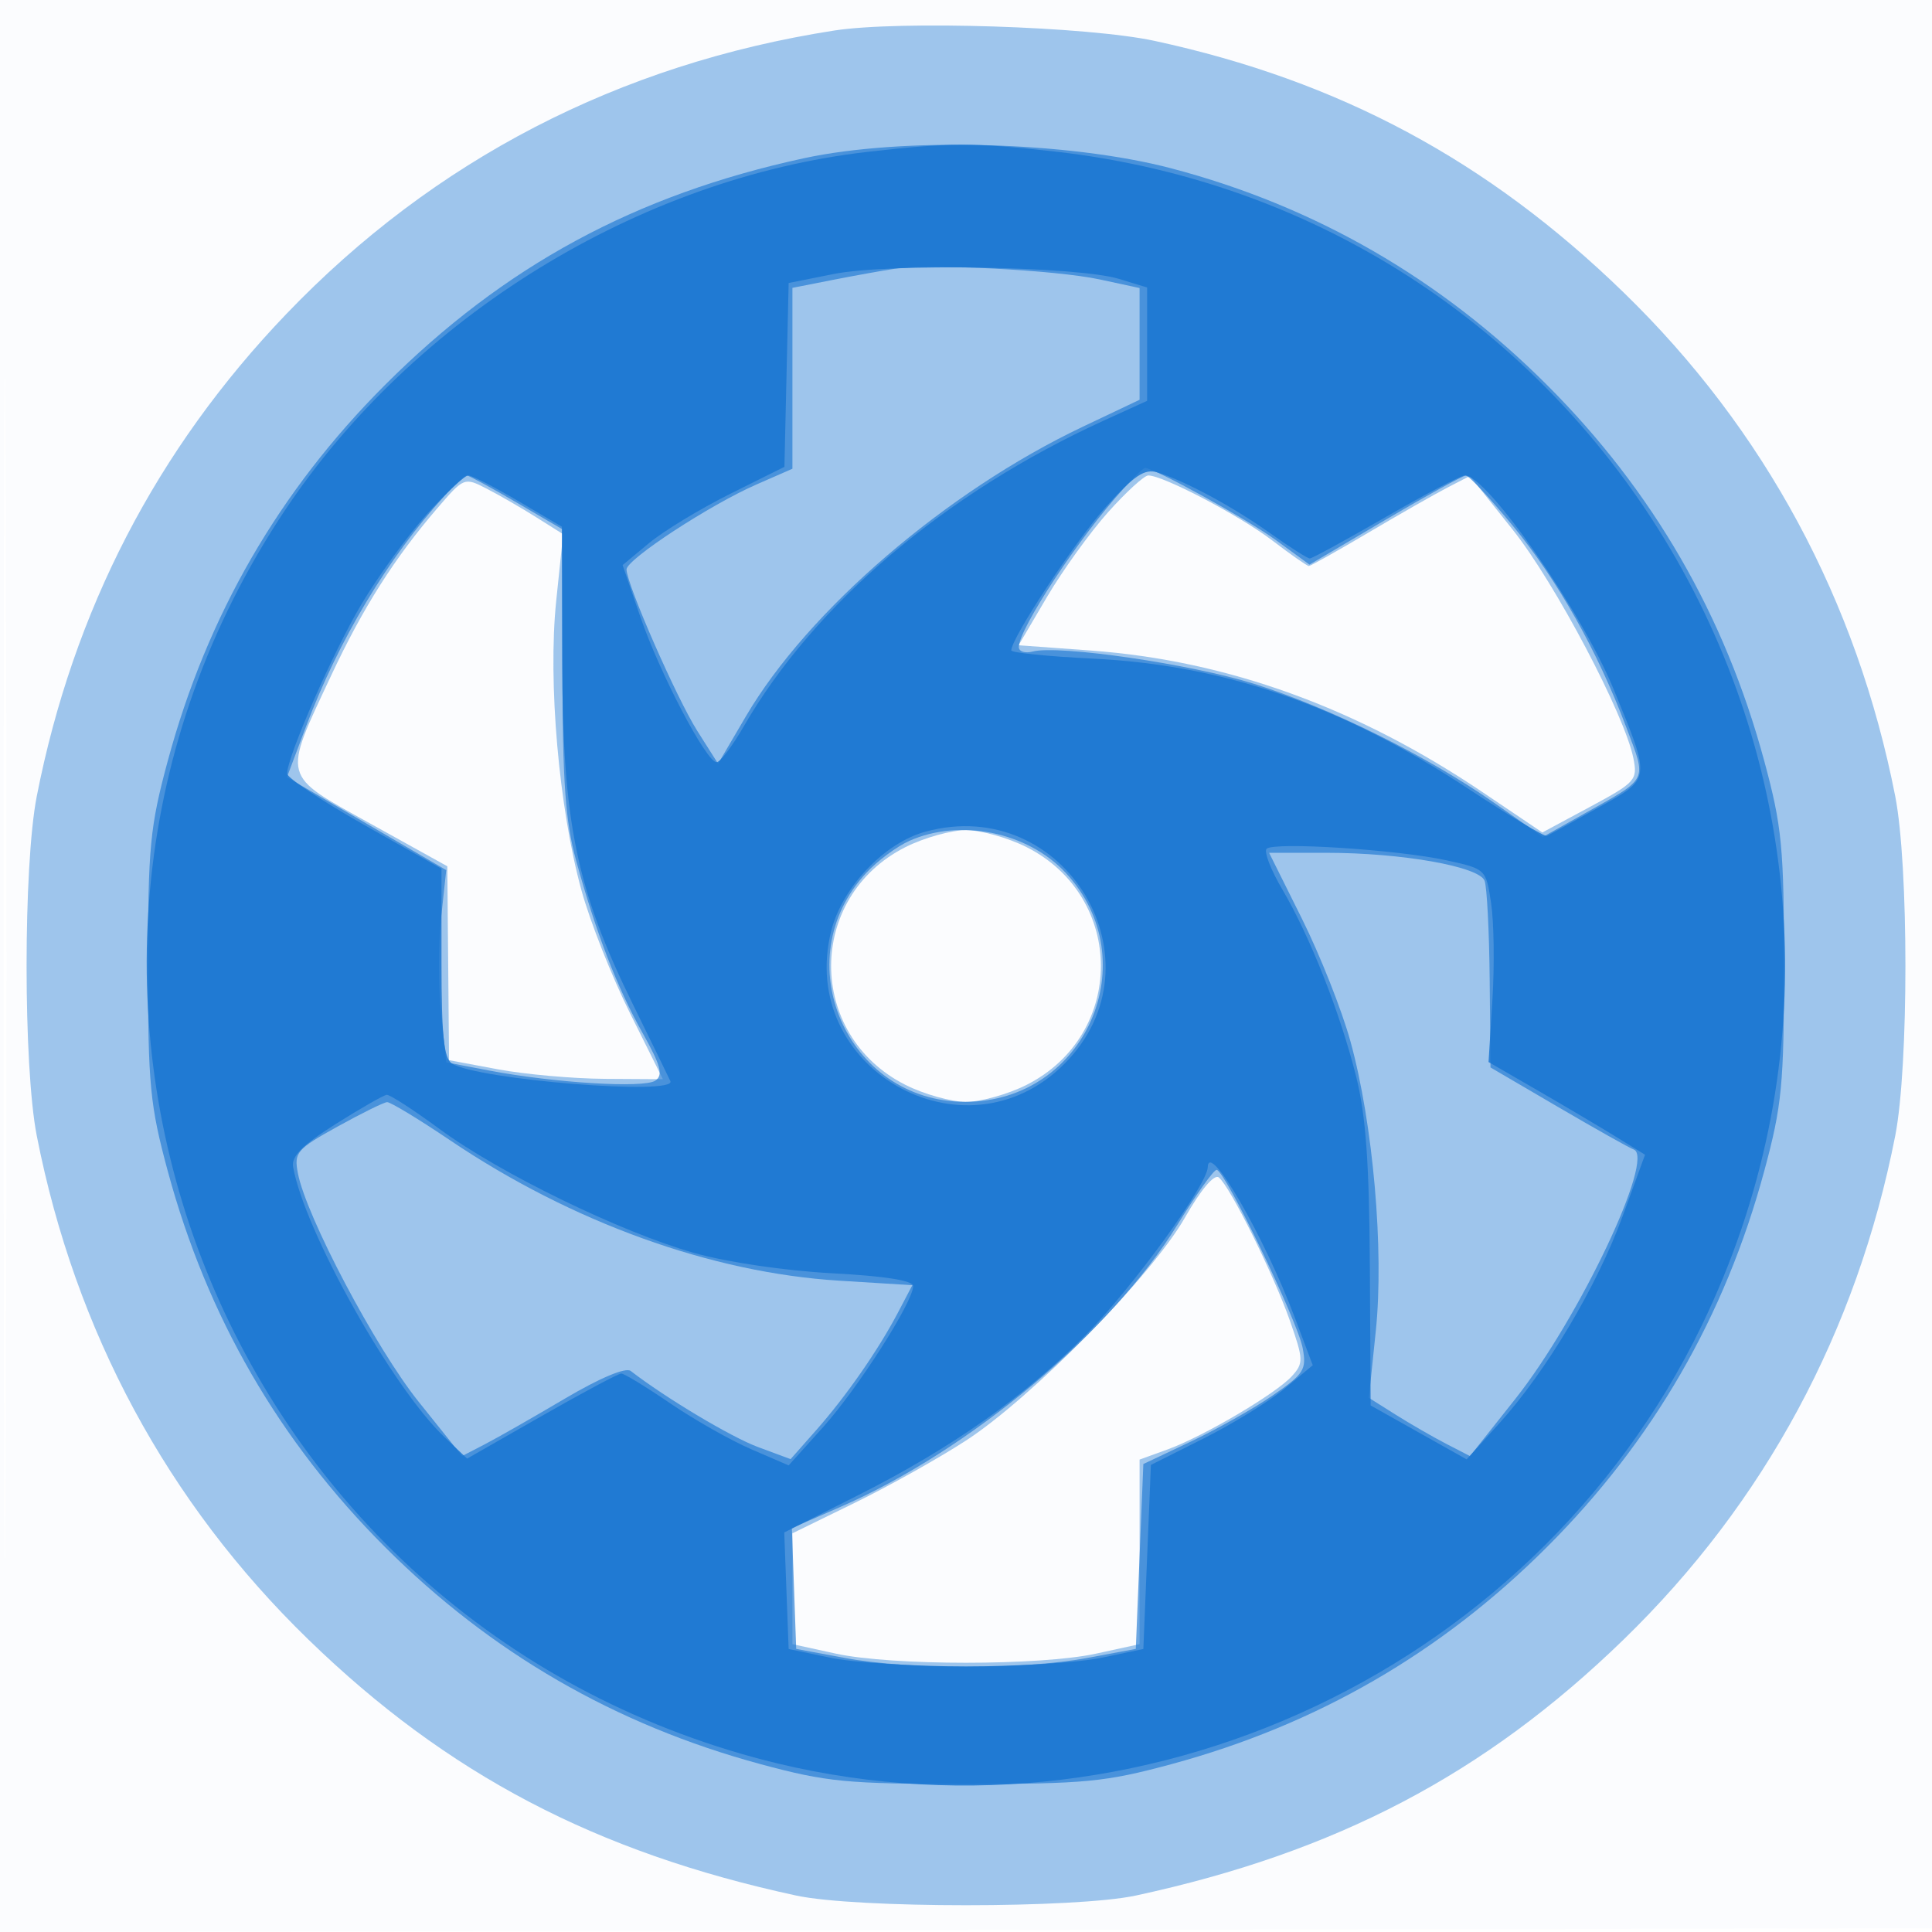
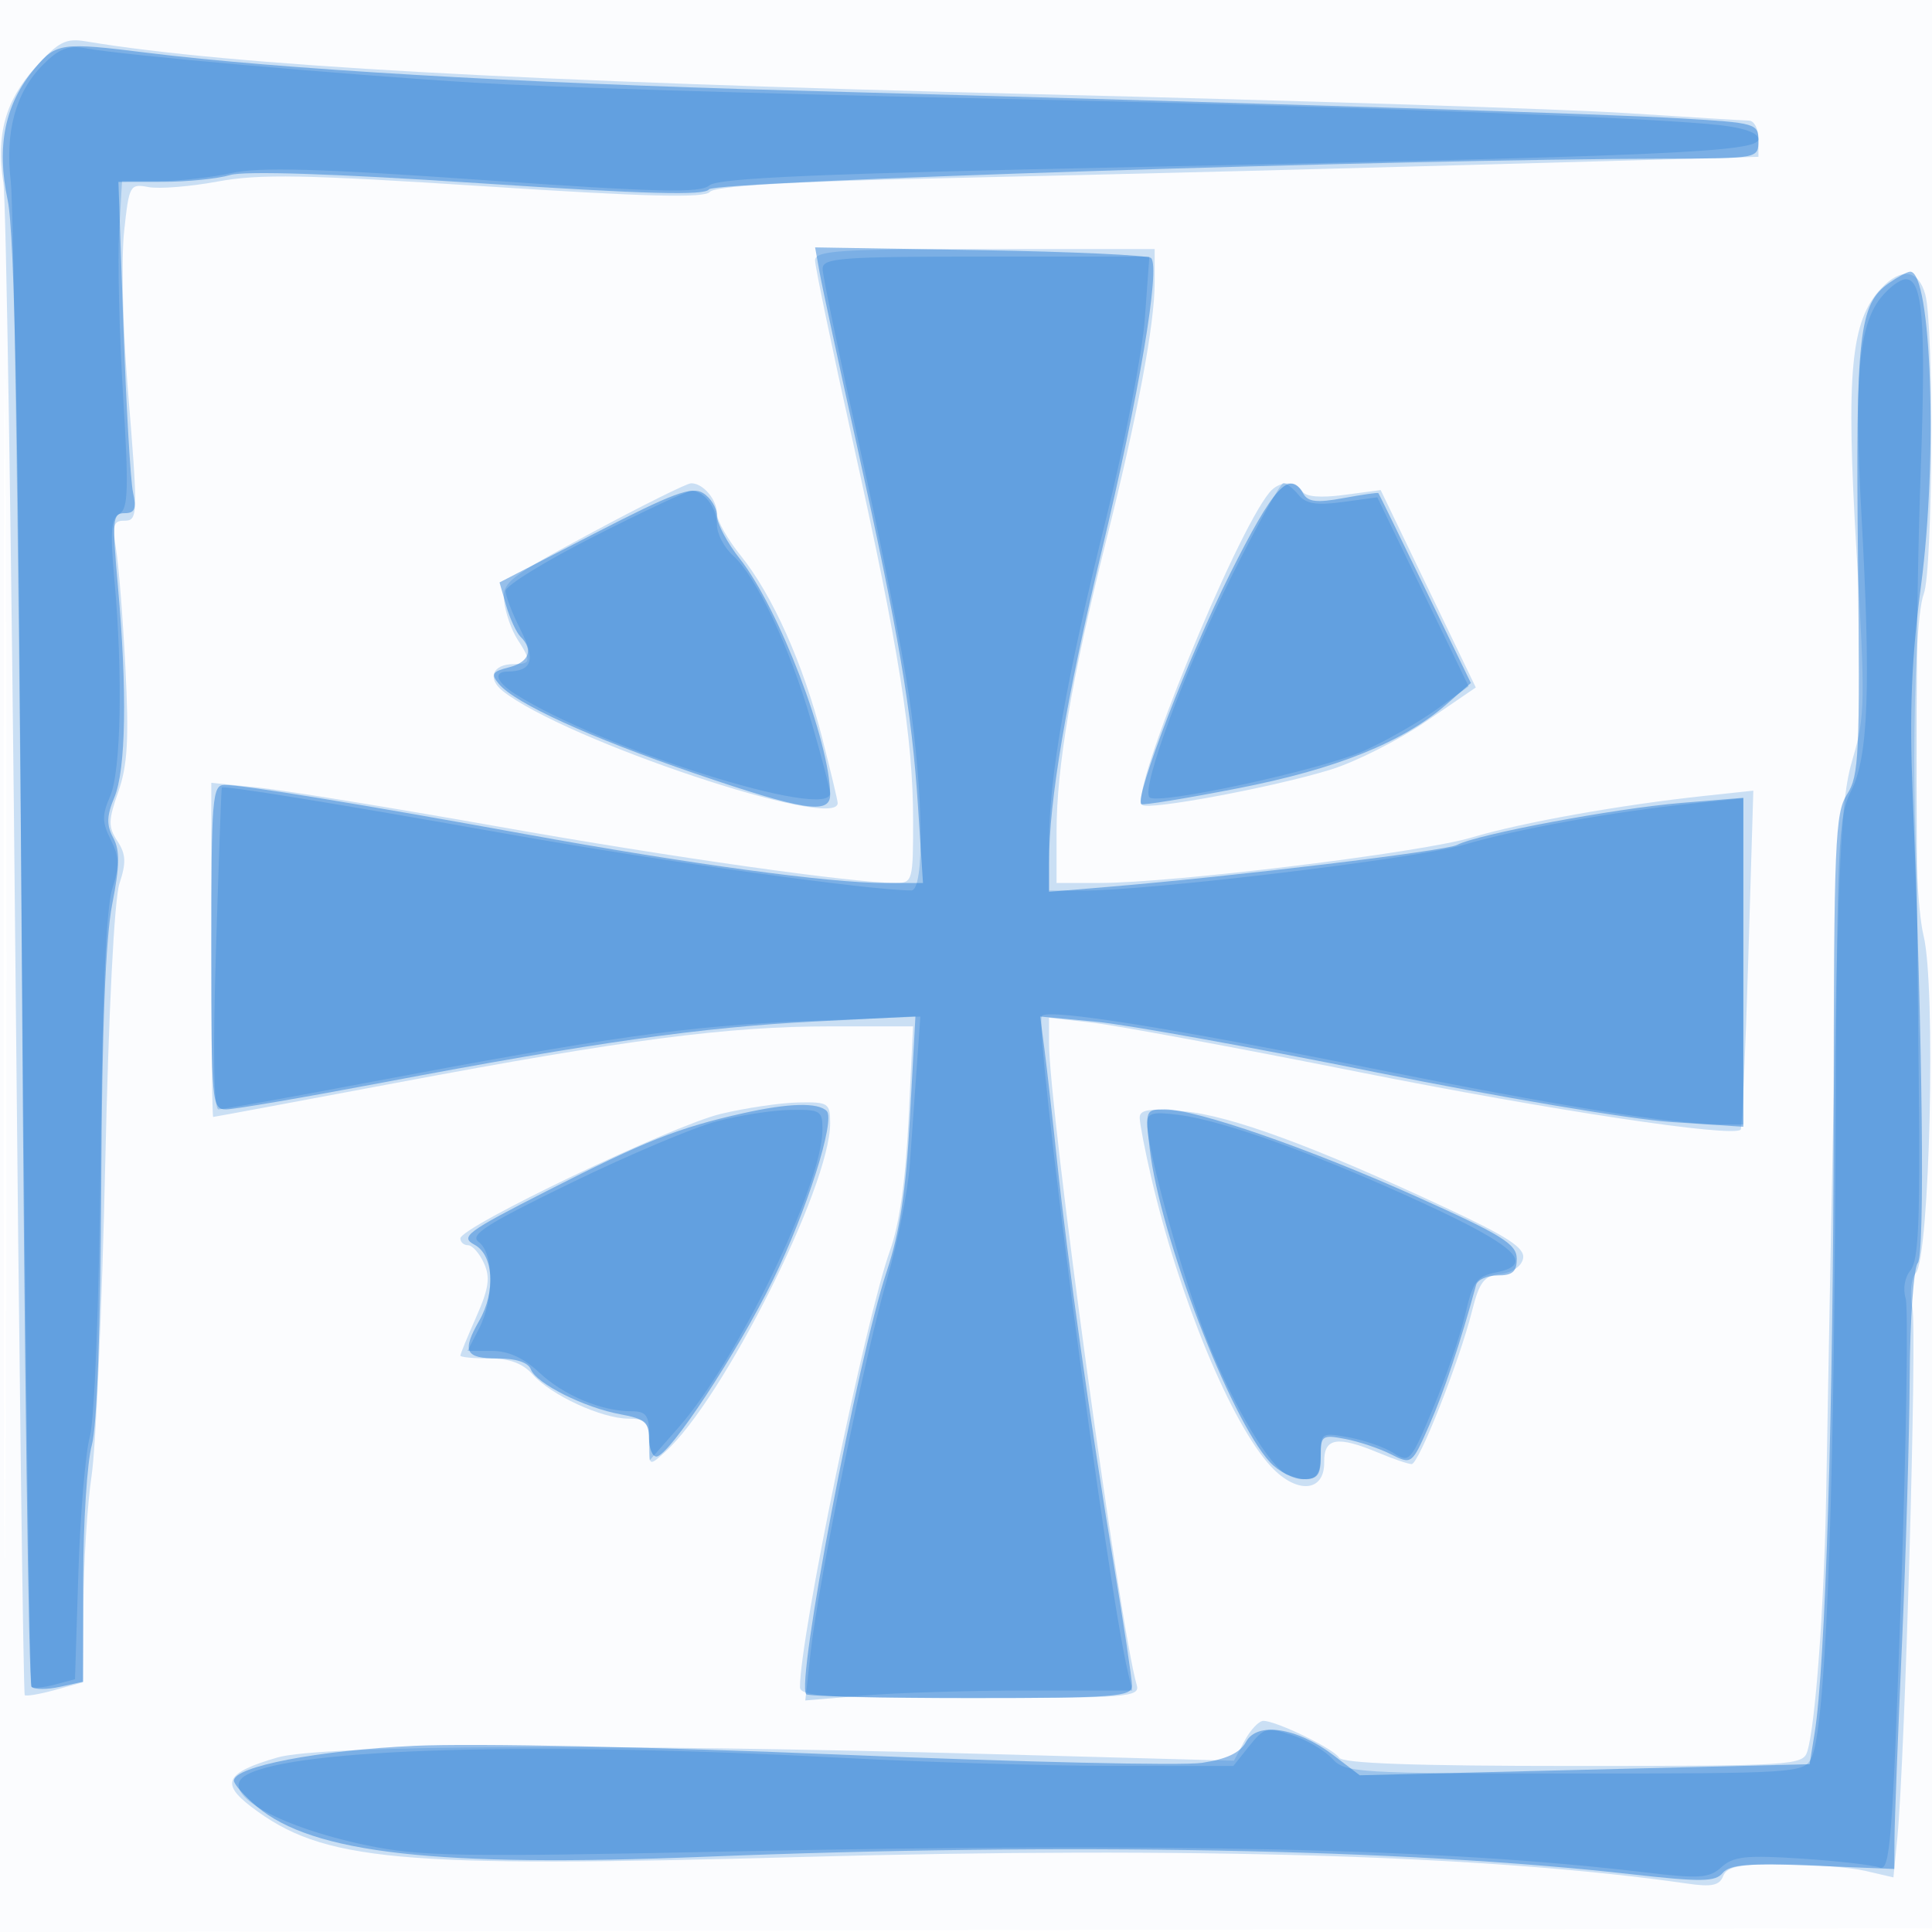
<svg xmlns="http://www.w3.org/2000/svg" width="256" height="256">
-   <path fill-opacity=".016" d="M0 128.004v128.004l128.25-.254 128.25-.254.254-127.75L257.008 0H0v128.004m.485.496c0 70.4.119 99.053.265 63.672.146-35.38.146-92.98 0-128C.604 29.153.485 58.1.485 128.5" fill="#1976D2" fill-rule="evenodd" />
-   <path fill-opacity=".414" d="M110.5 4.051C82.037 8.492 57.508 21.188 37.936 41.608 20.753 59.537 9.701 80.895 4.873 105.5c-1.801 9.181-1.801 35.819 0 45 5.086 25.923 17.318 48.612 35.98 66.739 18.375 17.848 38.091 28.197 64.647 33.931 7.912 1.708 37.088 1.708 45 0 26.556-5.734 46.272-16.083 64.647-33.931 18.662-18.127 30.894-40.816 35.98-66.739 1.801-9.181 1.801-35.819 0-45-5.086-25.923-17.318-48.612-35.98-66.739-18.016-17.5-37.679-28.049-62.147-33.342-8.851-1.915-33.839-2.719-42.5-1.368M57.937 67.355c-5.675 6.602-9.848 13.179-14.046 22.136-6.475 13.818-6.675 13.065 5.205 19.652l10.177 5.643.114 12.846.113 12.847 6.5 1.214c3.575.667 9.951 1.235 14.169 1.26l7.669.047-4.359-8.75c-2.397-4.812-5.289-12.125-6.425-16.25-2.998-10.886-4.465-27.659-3.355-38.358l.919-8.858-3.559-2.242c-1.957-1.233-4.909-2.936-6.559-3.786-2.978-1.534-3.026-1.515-6.563 2.599m88.906.496c-2.389 2.669-6.038 7.731-8.111 11.25l-3.767 6.399 9.58.7c18.028 1.316 35.321 7.575 51.975 18.814l7.848 5.295 6.334-3.404c6.009-3.23 6.304-3.56 5.738-6.405-1.147-5.77-10.374-23.254-15.998-30.312l-5.672-7.12-3.002 1.552c-1.651.854-6.361 3.538-10.467 5.966-4.107 2.428-7.65 4.414-7.875 4.414-.225 0-2.416-1.532-4.869-3.404-4.319-3.297-14.43-8.596-16.402-8.596-.533 0-2.924 2.183-5.312 4.851M119.97 112.25c-13.123 6.629-13.123 24.871 0 31.5 2.45 1.238 6.063 2.25 8.03 2.25 1.967 0 5.58-1.012 8.03-2.25 13.123-6.629 13.123-24.871 0-31.5-2.45-1.237-6.063-2.25-8.03-2.25-1.967 0-5.58 1.013-8.03 2.25M157 161.354c-4.352 7.642-20.272 23.85-29 29.524-3.575 2.325-10.213 6.041-14.75 8.26l-8.25 4.033V217.858l5.75 1.254c7.405 1.615 27.095 1.615 34.5 0l5.75-1.254v-24.456l3.648-1.32c4.794-1.733 14.437-7.412 16.54-9.741 1.553-1.719 1.535-2.204-.269-7.341-2.19-6.233-7.905-17.753-9.416-18.979-.608-.493-2.383 1.609-4.503 5.333" fill="#1976D2" fill-rule="evenodd" />
-   <path fill-opacity=".633" d="M106.5 20.973c-22.292 4.83-39.705 14.257-55.488 30.039-14.029 14.03-23.57 30.536-28.774 49.782-2.363 8.739-2.625 11.45-2.625 27.206s.262 18.467 2.625 27.206c5.204 19.246 14.745 35.752 28.774 49.782 14.03 14.029 30.536 23.57 49.782 28.774 8.739 2.363 11.45 2.625 27.206 2.625s18.467-.262 27.206-2.625c19.246-5.204 35.752-14.745 49.782-28.774 14.029-14.03 23.57-30.536 28.774-49.782 2.363-8.739 2.625-11.45 2.625-27.206s-.262-18.467-2.625-27.206c-5.204-19.246-14.745-35.752-28.774-49.782-14.091-14.09-30.744-23.693-49.782-28.705-13.549-3.567-35.609-4.171-48.706-1.334m12 14.646c-1.65.25-5.362.92-8.25 1.489L105 38.142v23.97l-4.75 2.077c-6.192 2.707-17.255 9.944-17.232 11.273.035 1.995 6.648 17.075 9.379 21.388l2.754 4.349 3.674-6.267c8.243-14.057 26.562-29.805 44.666-38.396L151 52.973V38.166l-5.25-1.133c-5.812-1.255-22.567-2.124-27.25-1.414m30.364 29.131C143.041 71.129 135 83.305 135 85.744c0 .588.826.853 1.835.589 3.458-.904 21.048 1.663 29.357 4.284 10.03 3.165 22.999 9.592 31.774 15.747l6.466 4.535 5.534-3.108c8.572-4.815 8.255-4.157 5.513-11.444-3.799-10.092-9.099-19.497-15.061-26.725-3.004-3.642-5.79-6.614-6.19-6.605-.4.009-5.225 2.667-10.721 5.907l-9.993 5.89-4.507-3.286C165.275 68.808 152.92 62 151.716 62c-.188 0-1.472 1.237-2.852 2.75m-90 1C51.41 73.915 44.842 84.856 40.56 96.241l-2.536 6.741 10.552 6.155 10.552 6.156-.681 6.353c-.374 3.495-.372 9.226.004 12.737l.683 6.383 5.683 1.085c8.602 1.642 20.516 2.366 22.019 1.338 1.068-.73.728-1.998-1.686-6.301-3.395-6.053-6.18-13.281-8.819-22.888-1.413-5.145-1.79-10.397-1.808-25.188L74.5 70.123l-6.088-3.561C65.063 64.603 62.11 63 61.849 63c-.261 0-1.605 1.237-2.985 2.75m61.636 45.667c-1.65.737-4.209 2.632-5.686 4.211-10.782 11.526-2.66 30.372 13.089 30.372 15.938 0 24.142-18.76 13.283-30.373-5.038-5.388-13.972-7.206-20.686-4.21m52.021 10.333c2.397 4.813 5.289 12.125 6.425 16.25 2.998 10.886 4.465 27.659 3.355 38.358l-.919 8.858 3.559 2.242c1.957 1.233 4.972 2.97 6.7 3.861l3.141 1.62 5.984-7.548c8.468-10.679 18.616-32.069 15.696-33.084-.529-.184-5.012-2.704-9.962-5.6l-9-5.265-.109-11.634c-.061-6.398-.364-12.295-.675-13.105-.725-1.891-10.983-3.703-20.967-3.703h-7.587l4.359 8.75M44.704 149.289c-5.391 2.986-5.757 3.417-5.238 6.149 1.091 5.733 10.297 23.167 15.988 30.278l5.776 7.216 3.002-1.552c1.651-.854 6.432-3.58 10.625-6.059 4.62-2.731 8.054-4.175 8.714-3.664 4.628 3.577 13.301 8.762 16.873 10.086l4.316 1.6 3.37-3.816c3.99-4.517 8.242-10.633 10.867-15.629l1.893-3.603-9.695-.598c-16.92-1.046-35.444-7.731-51.57-18.613-4.144-2.796-7.893-5.066-8.33-5.045-.437.022-3.403 1.484-6.591 3.25m111.329 12.97c-8.786 14.244-27.564 29.962-44.73 37.44l-6.376 2.778.286 8.006.287 8.007 6.5 1.208c8.333 1.549 23.668 1.549 32 0l6.5-1.209.5-12.249.5-12.249 6.276-2.966c3.452-1.63 8.335-4.381 10.851-6.113 4.167-2.866 4.523-3.428 3.986-6.28-.682-3.621-10.343-23.636-11.403-23.623-.39.004-2.72 3.267-5.177 7.25" fill="#1976D2" fill-rule="evenodd" />
-   <path fill-opacity=".833" d="M115 20.118C84.682 23.586 54.789 41.994 37.68 67.73-3.021 128.953 27.51 211.9 98.296 232.413c50.062 14.507 104.459-9.792 127.215-56.827C258.3 107.81 214.472 28.41 139.666 20.069c-10.711-1.194-13.857-1.188-24.666.049m-4.5 16.181l-6 1.201-.28 12.178-.28 12.179-7.22 3.599c-3.971 1.98-8.795 4.91-10.72 6.51l-3.5 2.91 2.334 6.812C87.393 89.16 93.598 101 94.954 101c.471 0 2.089-2.137 3.596-4.75 9.336-16.183 26.726-30.955 47.7-40.518l5.75-2.621V38.094l-3.75-1.144c-5.437-1.658-30.556-2.091-37.75-.651m36.061 30.844C142.51 71.649 134 84.546 134 86.18c0 .31 4.838.799 10.75 1.087 17.603.858 33.113 6.239 49.915 17.316 5.371 3.542 10.015 6.322 10.319 6.178.304-.143 3.341-1.819 6.75-3.723 7.107-3.97 7.052-3.561 2.109-15.64C209.616 81.068 197.061 63 194.11 63c-.524 0-5.238 2.475-10.478 5.5-5.239 3.025-9.774 5.5-10.077 5.5-.303 0-2.689-1.521-5.303-3.38-4.927-3.505-11.193-6.882-14.883-8.021-1.702-.526-3.071.388-6.808 4.544m-90.026 1.029c-2.558 2.845-6.464 8.226-8.681 11.958-3.706 6.237-9.746 20.006-9.814 22.37-.016.55 4.581 3.611 10.216 6.803l10.244 5.802v12.483c0 9.611.322 12.681 1.398 13.348 3.467 2.146 29.807 4.253 28.929 2.314-.187-.412-2.439-5.025-5.004-10.25-7.445-15.161-9.276-24.064-9.326-45.352l-.043-17.851-5.771-3.399C65.508 64.529 62.522 63 62.048 63c-.474 0-2.955 2.328-5.513 5.172m66.085 42.031c-5.429 1.479-11.024 7.375-12.478 13.148C105.571 141.503 127.79 154.21 141 141c13.493-13.493.151-35.847-18.38-30.797m45.208 2.27c-.369.387.572 2.813 2.091 5.39 3.672 6.227 7.668 16.356 9.778 24.784 1.284 5.128 1.741 11.474 1.817 25.216l.102 18.364 6.362 3.573 6.361 3.573 4.296-4.745c6.263-6.918 12.985-18.203 16.375-27.493l2.965-8.125-3.737-2.311c-2.056-1.271-6.722-4.035-10.369-6.143l-6.63-3.832.513-8.233c.283-4.528.206-10.283-.17-12.79-.68-4.54-.702-4.561-5.882-5.699-6.478-1.422-22.966-2.478-23.872-1.529M44.5 148.928c-4.405 2.781-5.911 4.291-5.665 5.68 1.497 8.459 13.101 29.194 20.024 35.778l3.035 2.886 9.868-5.636c5.427-3.1 10.181-5.636 10.564-5.636.383 0 3.299 1.776 6.479 3.947 3.181 2.171 8.013 4.91 10.739 6.086l4.956 2.139 4.54-5.042c4.589-5.096 11.96-16.631 11.96-18.716 0-.736-3.755-1.33-10.75-1.701-6.206-.33-13.92-1.465-18.25-2.686-9.699-2.736-25.808-10.574-33.753-16.423-3.439-2.532-6.589-4.572-7-4.534-.411.039-3.447 1.775-6.747 3.858m115.533 5.738c-.066 2.336-10.026 16.03-16.166 22.227-8.065 8.141-17.827 15.013-30.159 21.23l-9.791 4.937.291 7.72.292 7.72 5.5 1.154c3.025.634 11.125 1.153 18 1.153s14.975-.519 18-1.153l5.5-1.154.5-12.195.5-12.195 7-3.515c3.85-1.934 8.675-4.906 10.723-6.605l3.722-3.09-2.347-6.236c-4.096-10.882-11.461-23.619-11.565-19.998" fill="#1976D2" fill-rule="evenodd" />
+   <path fill="#1976D2" fill-opacity=".016" fill-rule="evenodd" d="M0 128.004v128.004l128.25-.254 128.25-.254.254-127.75L257.008 0H0zm.485.496c0 70.4.119 99.053.265 63.672s.146-92.98 0-128S.485 58.1.485 128.5" />
+   <path fill="#1976D2" fill-opacity=".215" fill-rule="evenodd" d="M4.691 8.92C.704 13.333-.544 17.838.45 24.228c.366 2.35 1.077 48.323 1.581 102.162s1.066 98.04 1.249 98.223 1.995-.126 4.026-.687l3.694-1.02.051-10.203c.029-5.612.519-13.353 1.09-17.203s1.379-22.3 1.796-41c.46-20.651 1.204-35.353 1.897-37.446.91-2.755.854-3.881-.279-5.61-1.23-1.878-1.213-2.744.127-6.554 1.217-3.461 1.416-6.929.937-16.39-.334-6.6-.894-13.687-1.244-15.75-.52-3.061-.337-3.75.994-3.75 1.958 0 1.966-.313.511-18.186-.616-7.564-.812-16.624-.436-20.133.66-6.169.767-6.363 3.235-5.892 1.403.269 5.537-.064 9.186-.74 5.506-1.019 11.536-.91 35.445.641 21.404 1.389 29.053 1.578 29.752.736.638-.769 10.359-1.347 30.189-1.796 30.295-.686 49.843-1.189 86.999-2.238l21.75-.613v-2.39c0-1.314-.562-2.398-1.25-2.41-.687-.011-8-.458-16.25-.993s-43.35-1.66-78-2.501C69.161 10.827 30.454 8.678 11.385 5.482c-2.673-.448-3.624.041-6.694 3.438M108 34.505c0 .827 2.277 11.74 5.059 24.25 6.066 27.27 7.927 38.996 7.935 49.995.006 7.897-.09 8.25-2.25 8.25-5.778 0-29.563-3.373-52.726-7.477-14.015-2.483-28.303-4.804-31.75-5.157L28 103.724v22.138c0 12.176.113 22.138.25 22.138s11.05-2.032 24.25-4.515C83.096 137.731 96.399 136 110.043 136h10.94l-.59 12.25c-.394 8.162-1.219 13.996-2.471 17.482C114.69 174.726 106 216.877 106 223.561c0 1.209 3.601 1.439 22.567 1.439 21.023 0 22.532-.12 22.051-1.75-2.221-7.514-11.618-76.324-11.618-85.071v-3.323l5.75.654c3.162.36 19.025 3.299 35.25 6.532 25.515 5.085 49.578 8.713 50.653 7.638.183-.182.633-10.363 1.002-22.623l.67-22.291-6.412.687c-11.253 1.207-24.215 3.521-30.913 5.52-6.776 2.023-39.57 6.027-49.358 6.027H140v-6.869c0-8.425 2.024-20.335 6.477-38.113C150.75 54.962 153 43.015 153 37.39V33h-22.5c-19.364 0-22.5.21-22.5 1.505m141.244 3.735c-4.018 4.278-4.658 11.109-3.253 34.76 1.181 19.878 1.144 21.953-.489 27.5-1.776 6.034-1.986 11.844-3.523 97.5-.267 14.862-1.433 30.703-2.509 34.094-.577 1.82-1.982 1.906-30.978 1.906-21.08 0-30.583-.338-31.056-1.104-.735-1.188-8.235-4.838-10.017-4.874-.595-.012-1.72 1.173-2.5 2.633l-1.419 2.654-32.5-.892c-50.078-1.376-88.563-1.189-94.231.458-6.842 1.988-7.596 3.392-3.499 6.517 9.526 7.266 19.166 8.143 73.23 6.661 51.341-1.408 91.291-.201 117.108 3.537 3.209.464 4.241.246 4.718-.998.483-1.258 2.14-1.587 7.893-1.568 4.004.013 8.943.41 10.974.882l3.693.858.511-5.132c1.015-10.193 2.639-67.209 2.004-70.38-.379-1.896-.186-3.807.466-4.592 1.843-2.221 2.659-38.001 1.019-44.66-1.651-6.704-1.631-41.025.026-45.315 1.193-3.087 1.352-35.52.194-39.68-.919-3.305-3.196-3.602-5.862-.765M78.5 70.528c-11.252 6.042-11.98 6.616-11.685 9.208.174 1.52.961 3.761 1.75 4.979C70.44 87.609 70.38 88 68.059 88c-2.81 0-3.555 1.9-1.409 3.591C74.9 98.09 111 110.158 111 106.417c0-.321-.928-4.217-2.062-8.658-2.502-9.802-6.583-18.925-10.799-24.147C96.413 71.474 95 68.977 95 68.062c0-1.889-1.883-4.083-3.45-4.019-.578.023-6.45 2.942-13.05 6.485m89.713-5.278c-4.574 5.538-18.539 39.758-16.895 41.401.779.78 17.59-2.367 25.05-4.688 3.309-1.03 8.979-3.897 12.6-6.371l6.583-4.498-6.302-13.078-6.302-13.078-4.846.643c-3.134.416-5.087.25-5.532-.469-.914-1.48-3.077-1.411-4.356.138M95.5 147.599C89.126 149.12 61 162.57 61 164.096c0 .497.46.904 1.021.904.562 0 1.508 1.068 2.103 2.373.862 1.892.655 3.338-1.021 7.127-1.157 2.615-2.103 4.922-2.103 5.127s1.73.373 3.845.373c2.67 0 4.427.654 5.75 2.141 2.432 2.734 9.098 5.809 12.655 5.837 2.414.019 2.75.407 2.75 3.177 0 3.147.005 3.15 2.122 1.25C95.767 185.54 110 157.201 110 148.843c0-2.691-.227-2.839-4.25-2.76-2.338.046-6.95.728-10.25 1.516m55.515.512c.008.764.694 4.314 1.524 7.889 3.716 15.998 10.625 32.681 15.869 38.318 3.438 3.695 7.109 3.4 7.053-.568-.047-3.233 1.714-3.539 7.193-1.25 1.975.825 3.953 1.5 4.395 1.5.951 0 6.315-13.589 7.991-20.243.985-3.912 1.585-4.693 3.806-4.951 1.567-.182 2.773-1.021 2.971-2.069.26-1.369-2.02-2.863-10.212-6.688-17.467-8.156-28.536-12.232-34.749-12.796-4.589-.416-5.853-.23-5.841.858" />
+   <path fill="#1976D2" fill-opacity=".447" fill-rule="evenodd" d="M4.615 9.045C.648 13.76-.502 19.331 1.012 26.5c.944 4.473 1.422 30.223 1.877 101.167.336 52.342.916 95.473 1.289 95.845.374.373 2.061.375 3.75.004l3.072-.675.024-13.67c.013-7.519.526-15.471 1.14-17.671.693-2.486 1.168-15.544 1.254-34.5.093-20.53.566-32.675 1.446-37.155 1.009-5.131 1.04-7.155.138-8.841-.908-1.698-.874-2.891.152-5.345 1.534-3.665 1.712-14.055.477-27.909-.795-8.922-.721-9.75.867-9.75 1.373 0 1.609-.574 1.13-2.75-.333-1.513-.905-11.389-1.271-21.949l-.666-19.198 5.905-.009c3.247-.005 7.254-.411 8.904-.901 1.913-.568 13.825-.18 32.87 1.073 22.242 1.463 30.05 1.672 30.577.82.663-1.073 92.245-4.01 126.803-4.066C232.943 21 233 20.989 233 18.645c0-2.28-.322-2.373-10.25-2.954-10.444-.611-50.3-1.863-118.015-3.707C68.6 11 36.628 9.128 19.526 6.995 8.128 5.573 7.46 5.665 4.615 9.045M108.609 36.14c.332 1.848 2.55 12.135 4.929 22.86 5.58 25.152 7.275 35.152 8.095 47.75l.668 10.25h-5.099c-7.374 0-25.898-2.522-47.702-6.495-21.829-3.977-37.224-6.495-39.75-6.501C28.137 104 28 105.689 28 125.5c0 20.741.07 21.5 1.975 21.5 1.086 0 10.423-1.601 20.75-3.558 28.075-5.32 42.323-7.334 57.175-8.085l13.399-.676-.726 13.368c-.536 9.861-1.343 15.215-3.076 20.409-3.86 11.572-12.06 54.646-10.668 56.038.278.277 10.104.504 21.838.504 18.966 0 21.333-.179 21.333-1.614 0-.888-1.099-8.2-2.443-16.25-2.979-17.848-6.118-40.209-7.528-53.636-.578-5.5-1.309-11.981-1.624-14.401l-.573-4.402 7.334.68c4.034.373 20.674 3.375 36.979 6.671 16.305 3.295 33.967 6.276 39.25 6.623l9.605.631v-43.59l-8.25.682c-8.777.726-27.018 4.144-29.663 5.559-1.497.8-29.38 4.152-46.337 5.57l-7.75.648v-3.862c0-8.196 2.266-21.6 6.984-41.309 4.951-20.68 7.795-37.555 6.54-38.809-.374-.374-10.544-.845-22.599-1.046l-21.919-.365zm141.69 1.363c-3.984 2.791-4.428 6.758-4.105 36.709.277 25.623.138 28.603-1.444 31.031-1.592 2.444-1.753 6.329-1.783 42.972-.031 38.46-1.085 72.532-2.519 81.419l-.666 4.134-29.805.733-29.804.733-3.494-2.665c-4.825-3.681-10.122-4.479-11.585-1.745-.761 1.422-2.554 2.272-5.826 2.763-2.599.39-24.083-.098-47.741-1.084-24.808-1.033-48.731-1.53-56.521-1.173C42.14 231.92 31 234.064 31 235.95c0 .48 1.371 2.026 3.047 3.436 7.379 6.209 23.848 8.062 59.119 6.653 47.857-1.912 93.081-1.064 122.975 2.306 9.294 1.047 11.14 1.021 12.132-.174.919-1.107 3.483-1.314 11.948-.966l10.779.445.03-4.075c.017-2.241.459-13.75.984-25.575s.988-27.787 1.031-35.471.523-14.509 1.068-15.165c.963-1.16.66-28.806-.684-62.364-.432-10.776-.142-17.838 1.129-27.5 2.217-16.857 1.361-41.5-1.442-41.5-.369 0-1.637.676-2.817 1.503M78.772 70.69 66.19 77.175l.887 3.095c.489 1.702 1.346 3.553 1.906 4.113 1.749 1.749 1.119 3.375-1.571 4.05-2.198.551-2.395.882-1.31 2.19 2.127 2.563 12.049 7.096 25.963 11.862 14.374 4.924 17.935 5.485 17.935 2.829 0-6.966-6.809-24.76-11.966-31.271C96.365 71.936 95 69.373 95 68.347s-.82-2.378-1.822-3.004c-1.512-.944-3.967-.033-14.406 5.347m84.194 5.378c-5.415 10.803-12.655 29.576-11.754 30.478.191.191 5.959-.749 12.818-2.089 13.083-2.555 21.896-6.109 27.67-11.159l3.199-2.798-6.057-12.5c-3.332-6.875-6.122-12.573-6.2-12.663s-2.167.209-4.642.665c-3.488.642-4.68.51-5.3-.587-1.832-3.243-3.906-.974-9.734 10.653M98.5 147.5c-8.625 1.926-12.894 3.617-26.061 10.322-10.628 5.411-11.513 6.068-9.575 7.105 2.537 1.358 2.843 6.212.636 10.073-2.319 4.056-1.867 5 2.393 5 2.484 0 4.095.526 4.451 1.455.724 1.886 7.124 5.087 11.906 5.955 3.13.568 3.75 1.086 3.75 3.135 0 1.35.438 2.455.974 2.455 1.654 0 10.71-13.718 15.46-23.418 4.471-9.129 8.3-21.182 7.108-22.373-1.154-1.155-5.027-1.053-11.042.291m53.846 4.75c1.374 11.617 10.632 35.727 15.936 41.5 1.136 1.238 3.113 2.25 4.392 2.25 1.913 0 2.326-.528 2.326-2.975 0-2.816.173-2.942 3.25-2.357 1.787.34 4.503 1.248 6.036 2.019 2.785 1.401 2.786 1.4 5.123-3.893 1.93-4.372 4.09-10.844 6.188-18.544.187-.687 1.479-1.25 2.872-1.25 1.965 0 2.526-.503 2.507-2.25-.021-1.915-1.997-3.134-13.25-8.179C173.384 152.141 158.56 147 154.362 147c-2.594 0-2.627.087-2.016 5.25" />
+   <path fill="#1976D2" fill-opacity=".256" fill-rule="evenodd" d="M5.708 8.565c-3.622 3.621-5.07 8.877-4.276 15.517.356 2.98 1.023 48.974 1.483 102.209.459 53.236 1.026 96.983 1.26 97.217s1.626.103 3.094-.291l2.669-.717.446-14.079c.246-7.743.931-15.879 1.524-18.079.626-2.326 1.22-17.565 1.418-36.421.228-21.699.739-33.652 1.547-36.144.979-3.023.943-4.246-.192-6.5-1.168-2.319-1.182-3.272-.085-5.777 1.445-3.299 1.692-16.267.55-28.822-.564-6.202-.423-7.983.682-8.602 1.159-.648 1.24-3.289.481-15.678-.502-8.194-.738-17.936-.525-21.648l.387-6.75h4.838c2.661 0 7.01-.481 9.665-1.07 3.687-.817 11.55-.599 33.326.925 23.286 1.629 28.774 1.759 30 .708 1.147-.983 14.574-1.559 57-2.443 70.396-1.466 82-1.987 82-3.683 0-.82-1.92-1.503-5.25-1.868-9.688-1.062-51.857-2.569-100.25-3.585-26.4-.553-55.425-1.462-64.5-2.018-17.703-1.086-46.563-3.634-51.541-4.55-2.414-.445-3.601-.001-5.751 2.149M109 35.623c0 .892 2.221 11.58 4.936 23.75s5.639 26.91 6.5 32.755c1.94 13.182 2.094 25.876.314 25.862-5.806-.044-32.746-3.809-53.25-7.44-23.738-4.205-37.866-6.499-38.112-6.19-.061.077-.406 9.703-.767 21.39-.426 13.822-.308 21.25.337 21.25.545 0 9.215-1.557 19.267-3.461 32.363-6.128 42.973-7.622 58.501-8.236l15.227-.603-.477 6.65c-.262 3.658-.675 9.479-.918 12.936-.244 3.458-1.6 10.279-3.014 15.16-2.989 10.314-9.098 40.144-10.129 49.463l-.709 6.409 7.798-.659c4.289-.362 14.038-.659 21.666-.659h13.868l-.543-2.25c-2.818-11.669-12.562-86.016-11.422-87.156.951-.952 17.335 1.658 43.427 6.918 25.287 5.097 40.207 7.488 46.724 7.488H231v-43.233l-6.75.703c-10.669 1.111-23.186 3.37-30.25 5.459-6.225 1.841-41.886 6.117-50.75 6.086L139 118l.004-6.25c.006-8.835 2.265-21.707 7.53-42.908 2.506-10.088 4.828-22.054 5.16-26.592l.603-8.25h-21.648C111.345 34 109 34.176 109 35.623m140.164 3.896c-2.872 3.651-3.505 10.749-2.528 28.379 1.278 23.083.944 32.354-1.328 36.848-1.773 3.507-1.912 6.814-2.112 50.254-.219 47.318-1.342 74.536-3.222 78.048-1 1.87-2.317 1.952-31.354 1.952-28.846 0-30.396-.095-32.086-1.962-.977-1.08-3.379-2.492-5.339-3.139-3.324-1.097-3.704-.999-5.666 1.463L163.425 234l-15.963-.01c-8.779-.005-24.737-.477-35.462-1.05-41.098-2.193-72.703-1.31-79.288 2.214-4.09 2.189 3.744 6.814 15.838 9.349 7.073 1.483 12.36 1.575 47.95.832 58.704-1.225 94.95-.404 121.373 2.752 7.358.879 8.6.795 10.243-.692 1.572-1.422 3.265-1.6 10.627-1.117 4.816.316 9.461.849 10.321 1.184 1.387.54 1.707-3.559 2.838-36.359.702-20.333.973-37.92.604-39.084-.392-1.234-.116-2.783.661-3.721 1.043-1.256 1.278-6.637 1.08-24.702-.46-42.085-.392-62.894.267-81.496.693-19.538.252-25.1-1.987-25.1-.76 0-2.273 1.133-3.363 2.519m-85.92 36.731c-6.217 12.432-12.091 28.237-10.927 29.401 1.079 1.078 22.862-3.653 28.459-6.181 2.902-1.311 7.2-3.765 9.55-5.453l4.274-3.069-6.05-12.526-6.05-12.527-4.57.622c-3.49.474-4.878.25-5.873-.948-.716-.863-1.614-1.569-1.994-1.569-.381 0-3.45 5.513-6.819 12.25M78.75 71.06C72.287 74.336 67 77.592 67 78.297c0 .704.896 3.038 1.992 5.187 2.014 3.951 1.536 5.461-1.742 5.501-1.94.023-1.479 1.388 1 2.964 11.425 7.259 41.75 16.82 41.75 13.163 0-.489-1.129-4.785-2.509-9.547-2.841-9.803-7.257-19.148-10.382-21.97-1.16-1.048-2.109-2.87-2.109-4.05 0-2.306-1.744-4.577-3.45-4.493-.578.028-6.337 2.732-12.8 6.008M95 148.573c-3.025.793-11.714 4.463-19.308 8.155-11.348 5.517-13.531 6.916-12.25 7.853 2.01 1.47 2.027 7.61.032 11.469L61.949 179h3.228c2.177 0 4.22.933 6.275 2.866 3.204 3.013 8.244 5.134 12.197 5.134 1.977 0 2.358.517 2.394 3.25l.042 3.25 3.918-4.463c7.691-8.76 18.92-32.009 18.976-39.287.02-2.582-.238-2.746-4.229-2.684-2.338.036-6.725.714-9.75 1.507m57 .394c0 3.42 4.83 20.775 7.964 28.618 3.563 8.914 8.367 16.944 10.665 17.826 3.263 1.252 4.371.613 4.371-2.522 0-3.051.073-3.098 3.75-2.426 2.063.377 4.726 1.313 5.919 2.081 2.093 1.347 2.278 1.135 5.254-6.013 1.696-4.075 3.6-9.644 4.23-12.375.998-4.322 1.526-5.042 4.072-5.551 5.252-1.05 2.708-3.478-9.595-9.156-13.926-6.426-26.419-10.945-32.38-11.712-3.61-.464-4.25-.279-4.25 1.23" />
</svg>
